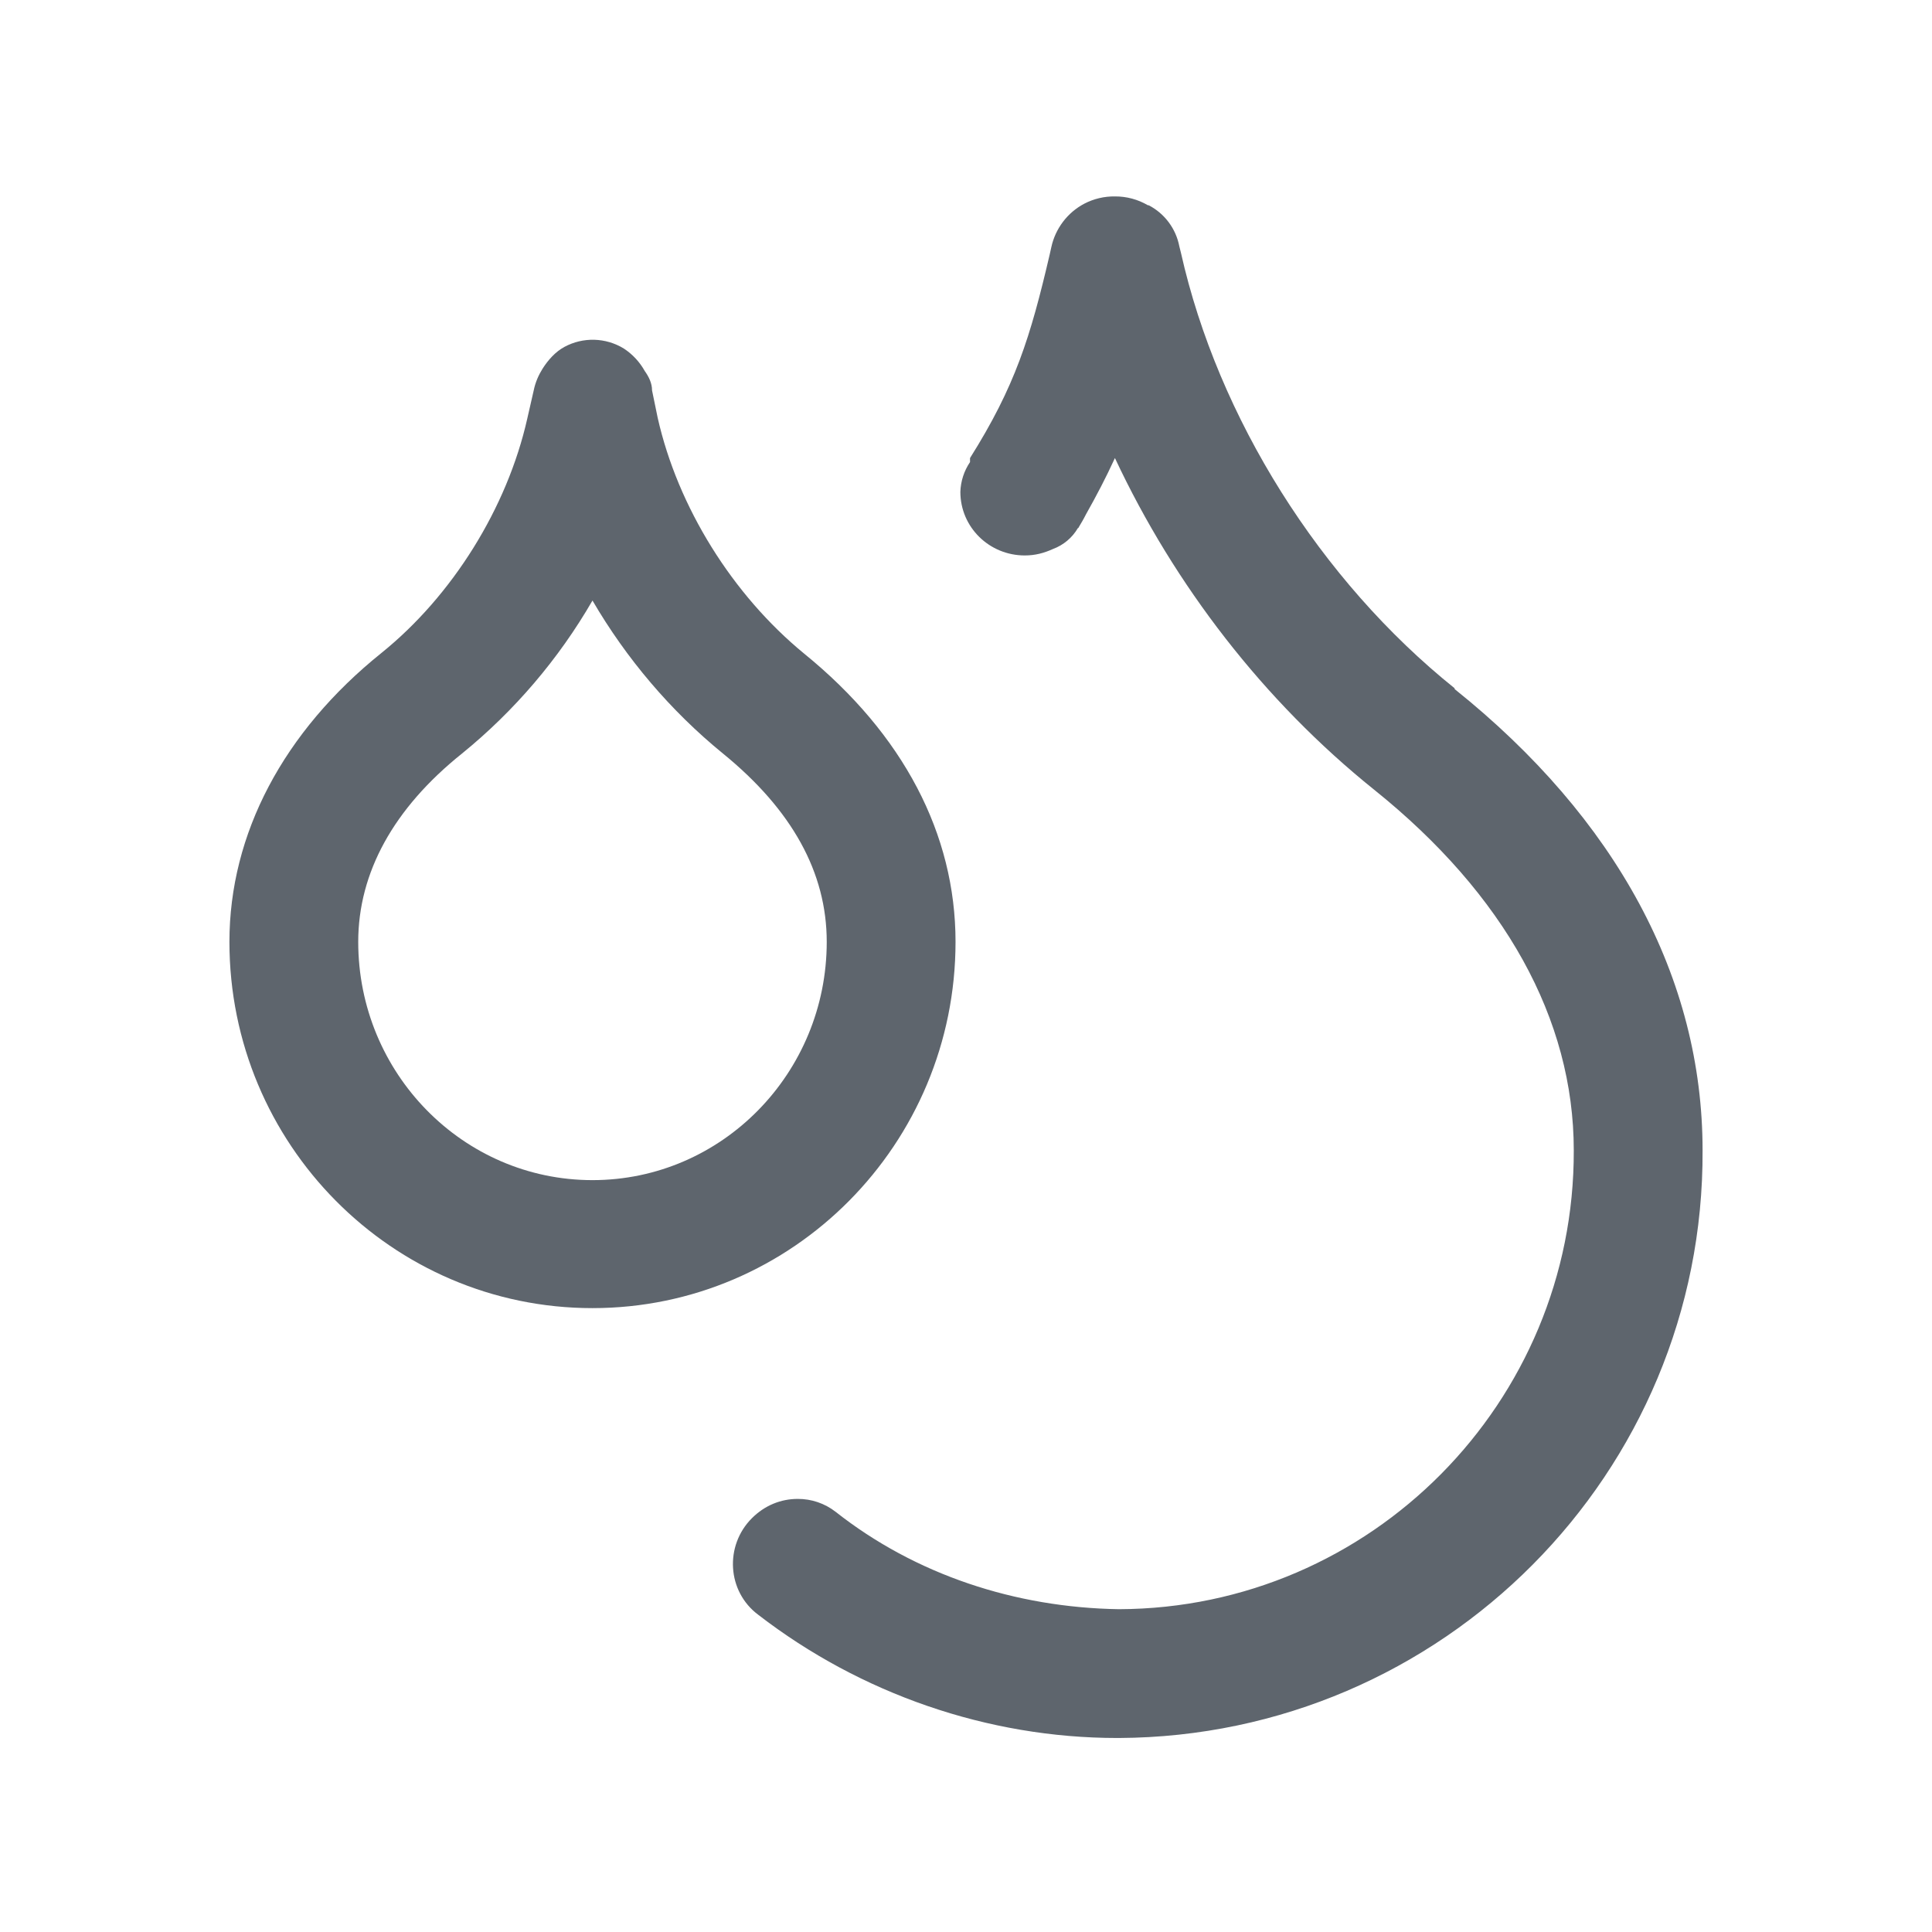
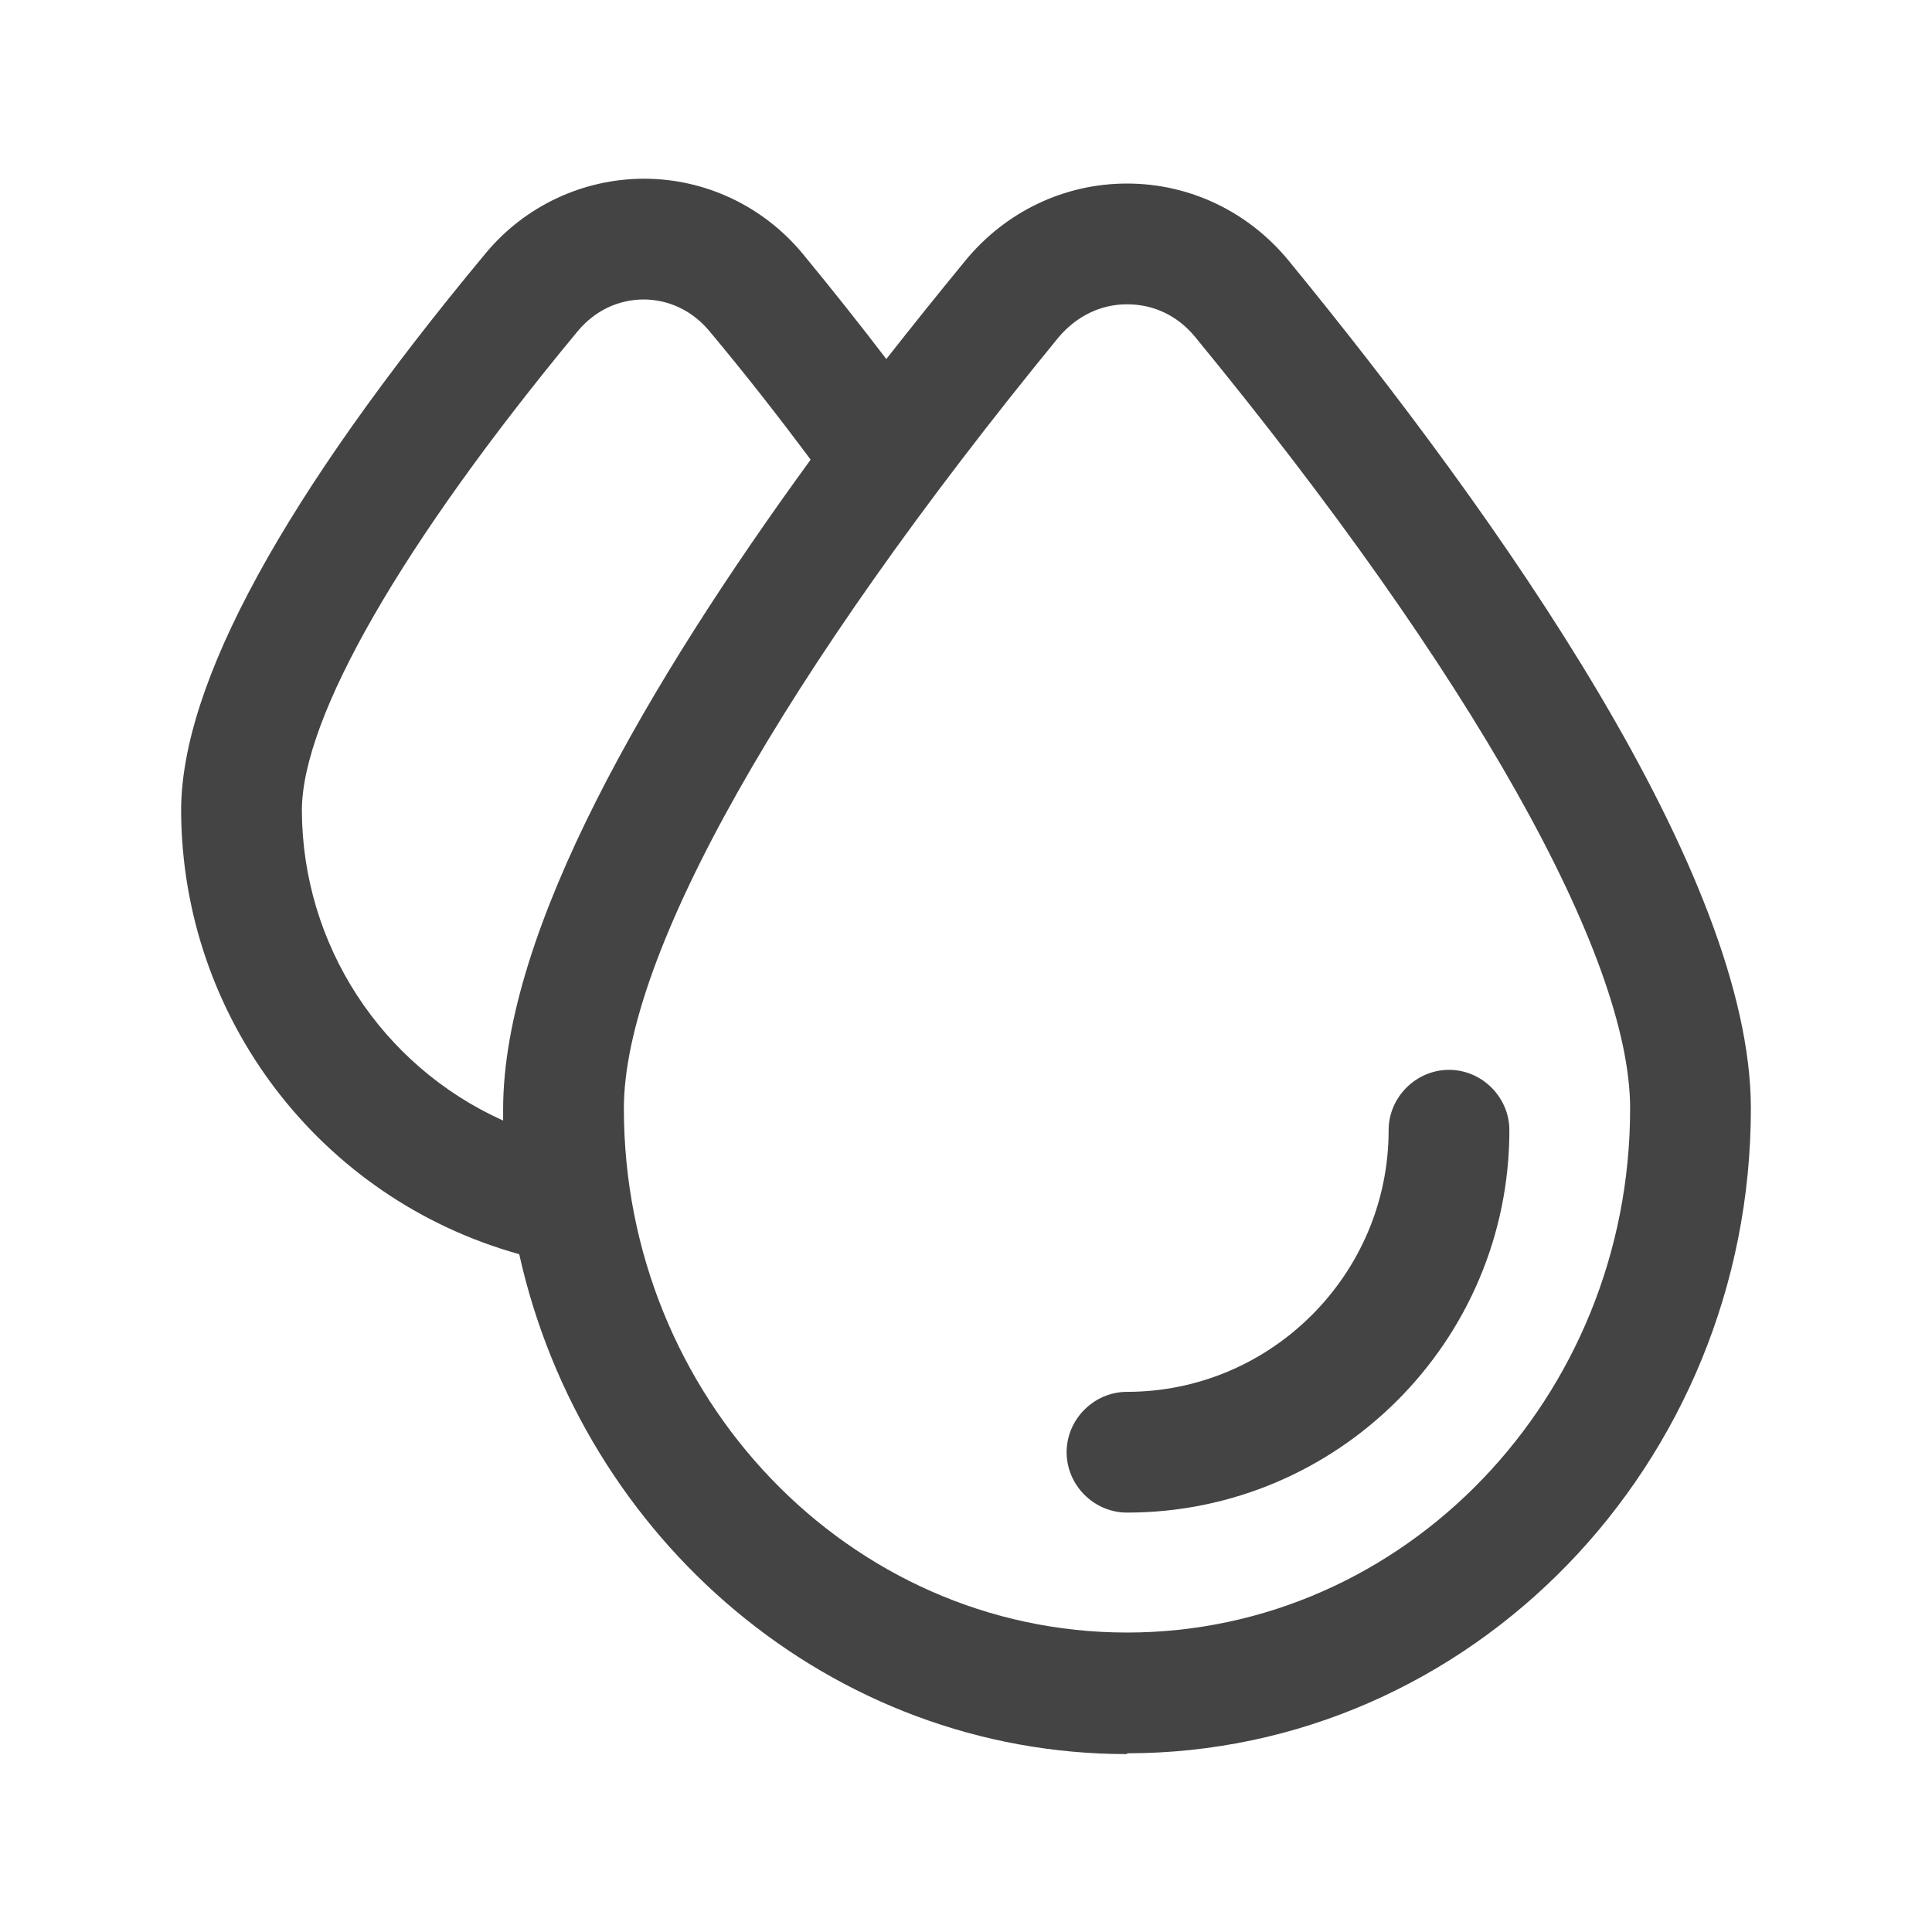
<svg xmlns="http://www.w3.org/2000/svg" viewBox="0 0 24 24">
-   <g fill="#5e656d">
-     <path d="M11.87 11.7c0-1.34-.65-2.58-1.88-3.58-.89-.73-1.57-1.82-1.82-2.93l-.07-.34c0-.09-.04-.17-.09-.24a.8.8 0 0 0-.26-.28.74.74 0 0 0-.74-.02c-.11.06-.2.16-.27.27-.05.08-.09.17-.11.27l-.08.35c-.25 1.11-.93 2.2-1.81 2.91-1.22.98-1.89 2.25-1.89 3.59 0 2.51 2.02 4.55 4.51 4.55s4.51-2.04 4.51-4.55m-4.51 2.96c-1.61 0-2.91-1.33-2.91-2.96 0-.86.44-1.66 1.29-2.34a6.9 6.9 0 0 0 1.62-1.9c.42.72.97 1.37 1.62 1.9q1.29 1.05 1.29 2.34c0 1.63-1.3 2.96-2.91 2.96" />
-     <path d="M18.07 8.55c-1.67-1.34-2.94-3.36-3.4-5.41l-.02-.08a.73.73 0 0 0-.38-.51h-.01a.8.8 0 0 0-.41-.11.8.8 0 0 0-.38.09c-.21.11-.36.31-.41.54l-.02.09c-.24 1.03-.43 1.64-.99 2.53v.05a.7.7 0 0 0-.12.37c0 .44.36.79.8.79.13 0 .24-.03.35-.08a.6.6 0 0 0 .31-.26s.01 0 .01-.01c.03-.05.06-.1.09-.16.13-.23.25-.46.36-.7.74 1.58 1.85 3.02 3.22 4.12 1.62 1.3 2.48 2.85 2.48 4.48.01 3.13-2.52 5.69-5.65 5.7-1.29-.02-2.53-.43-3.52-1.21a.76.76 0 0 0-.47-.16c-.21 0-.41.08-.57.24-.34.34-.31.91.08 1.2 1.27.98 2.85 1.53 4.46 1.53h.02c4.02-.02 7.27-3.29 7.25-7.3 0-2.14-1.07-4.12-3.08-5.73Z" />
-   </g>
+   <path fill="#444" d="M14 21.79c-3.67 0-6.76-2.66-7.55-6.21a5.74 5.74 0 0 1-4.2-5.51c0-1.57 1.27-3.9 3.78-6.92A2.56 2.56 0 0 1 8 2.22c.76 0 1.48.34 1.97.93.37.45.72.89 1.04 1.31.33-.42.66-.83.98-1.22.5-.61 1.23-.96 2.01-.96s1.51.35 2.01.96c2.62 3.2 5.74 7.62 5.74 10.53 0 4.42-3.48 8.01-7.75 8.01Zm0-18.01c-.33 0-.63.15-.85.41-3.43 4.19-5.4 7.68-5.4 9.58 0 3.59 2.8 6.51 6.25 6.51s6.25-2.92 6.25-6.51c0-1.9-1.97-5.4-5.4-9.58-.22-.27-.52-.41-.85-.41m-6-.06c-.32 0-.61.14-.82.39C5 6.74 3.75 8.91 3.75 10.07a4.24 4.24 0 0 0 2.5 3.85v-.14c0-2.22 1.81-5.31 3.82-8.07-.38-.51-.8-1.05-1.26-1.6-.21-.25-.5-.39-.82-.39Zm6 15.07c-.41 0-.75-.34-.75-.75s.34-.75.75-.75c1.79 0 3.25-1.46 3.25-3.25 0-.41.34-.75.75-.75s.75.34.75.75c0 2.62-2.13 4.75-4.75 4.75" />
</svg>
